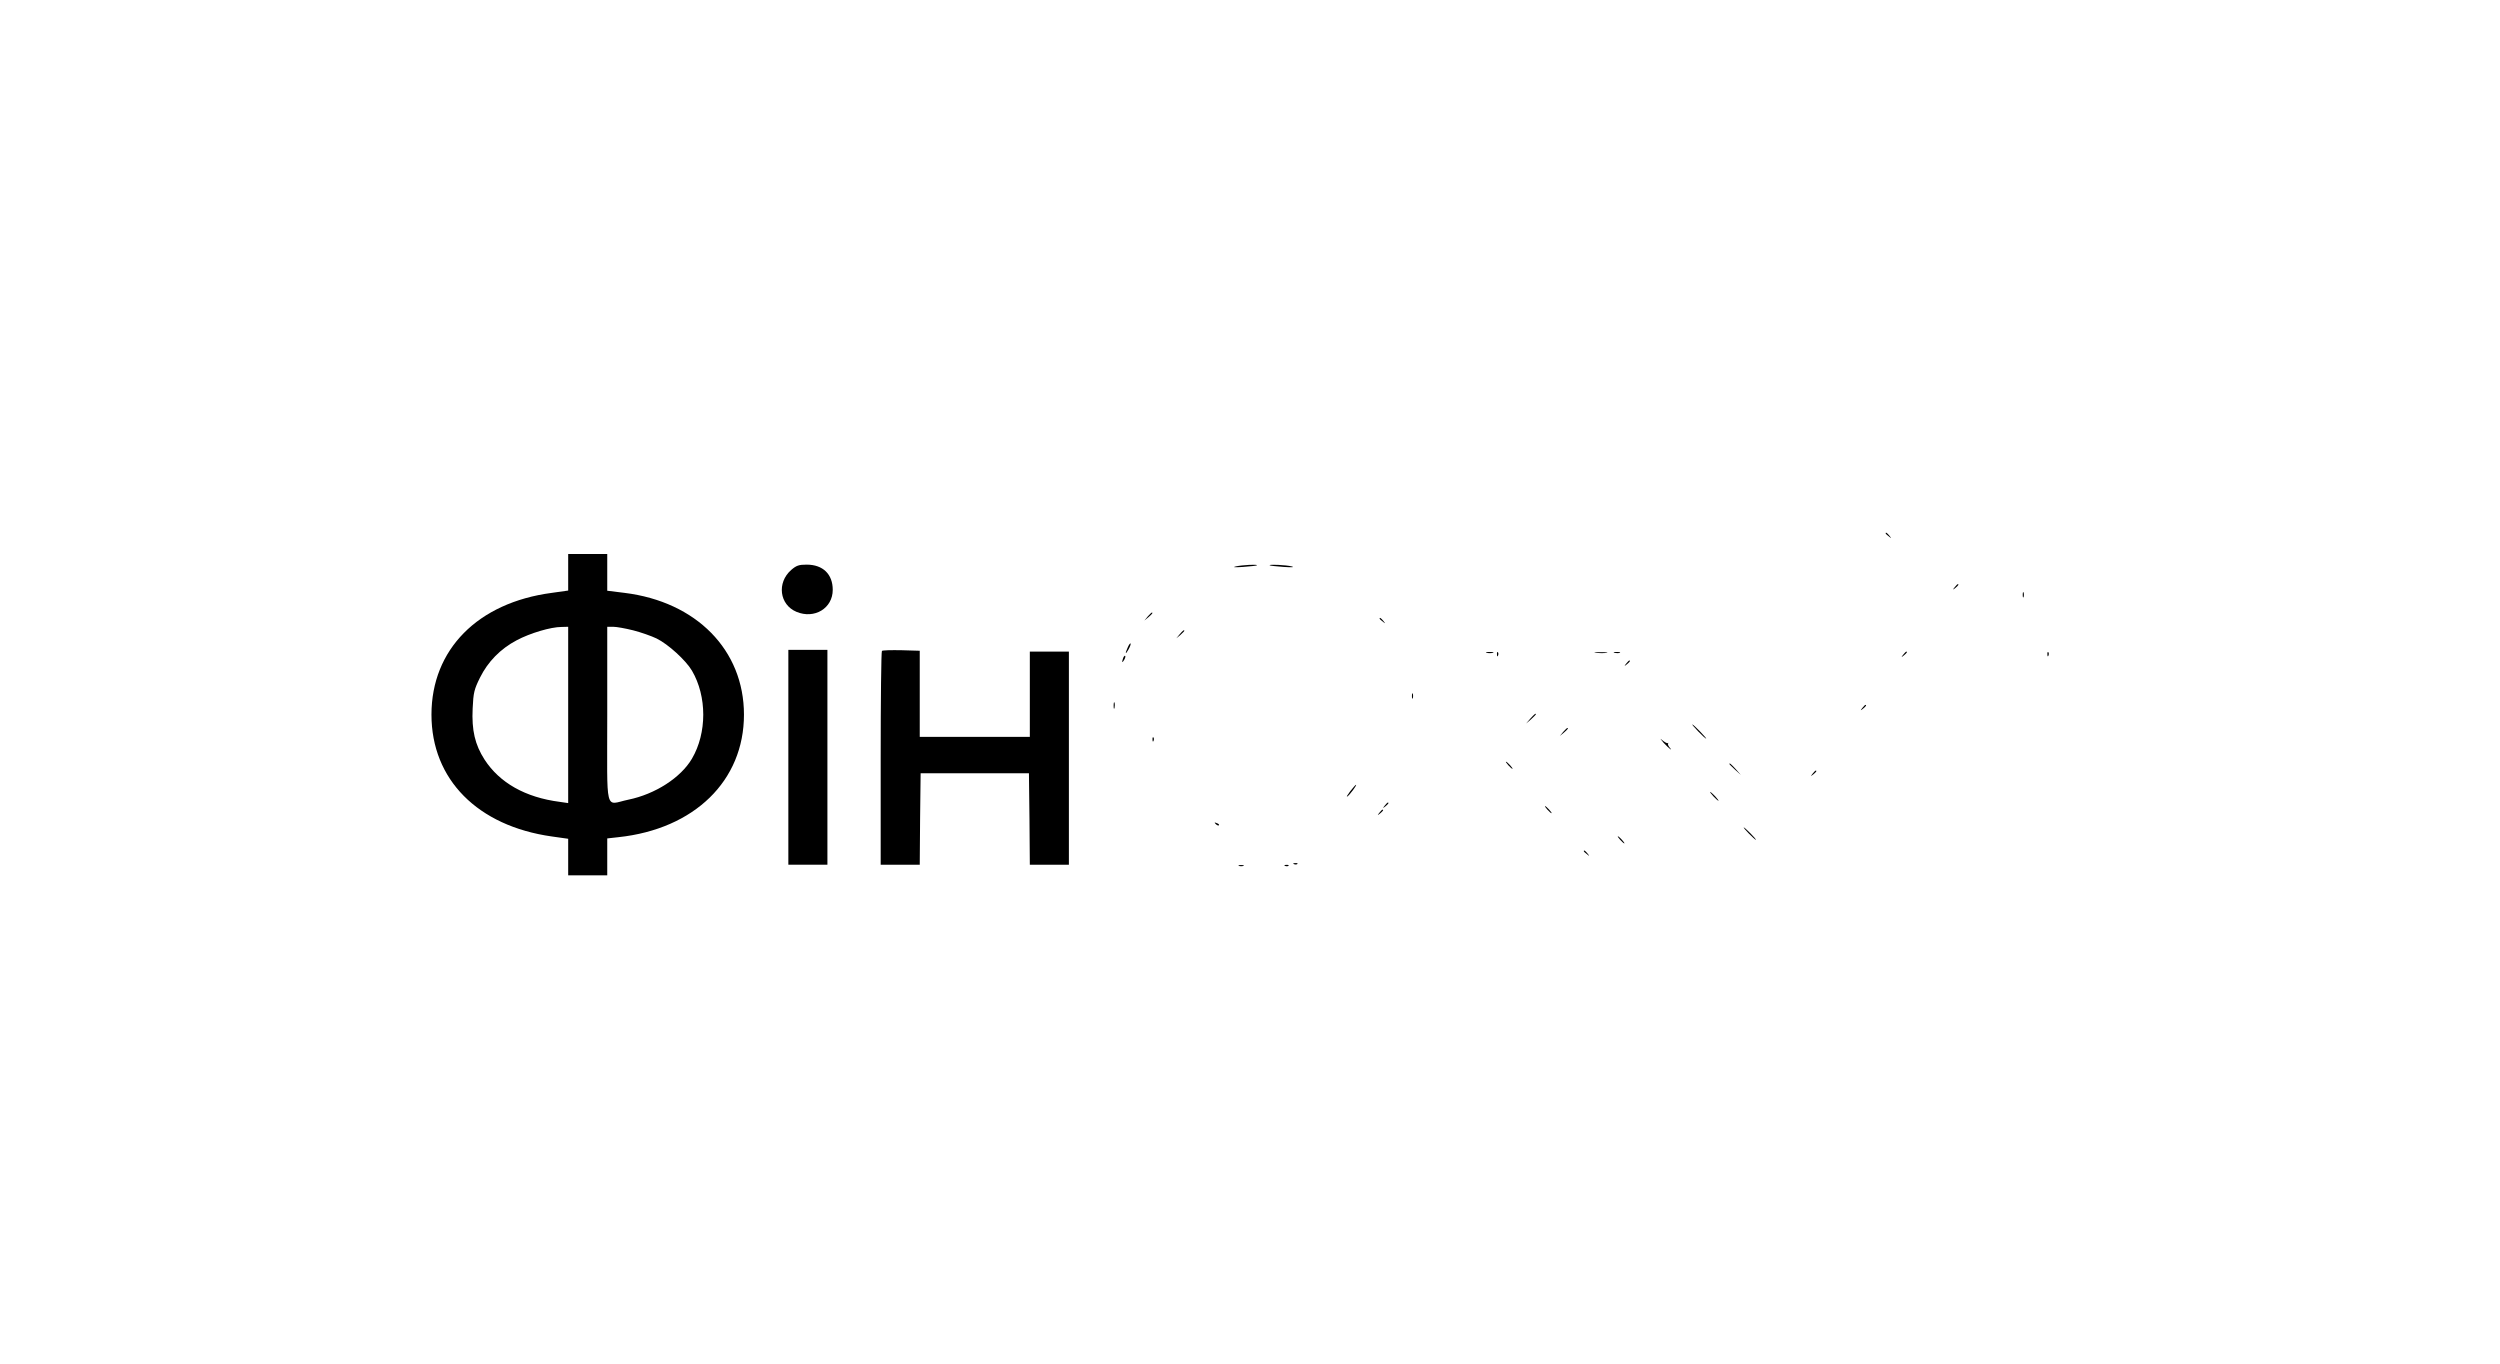
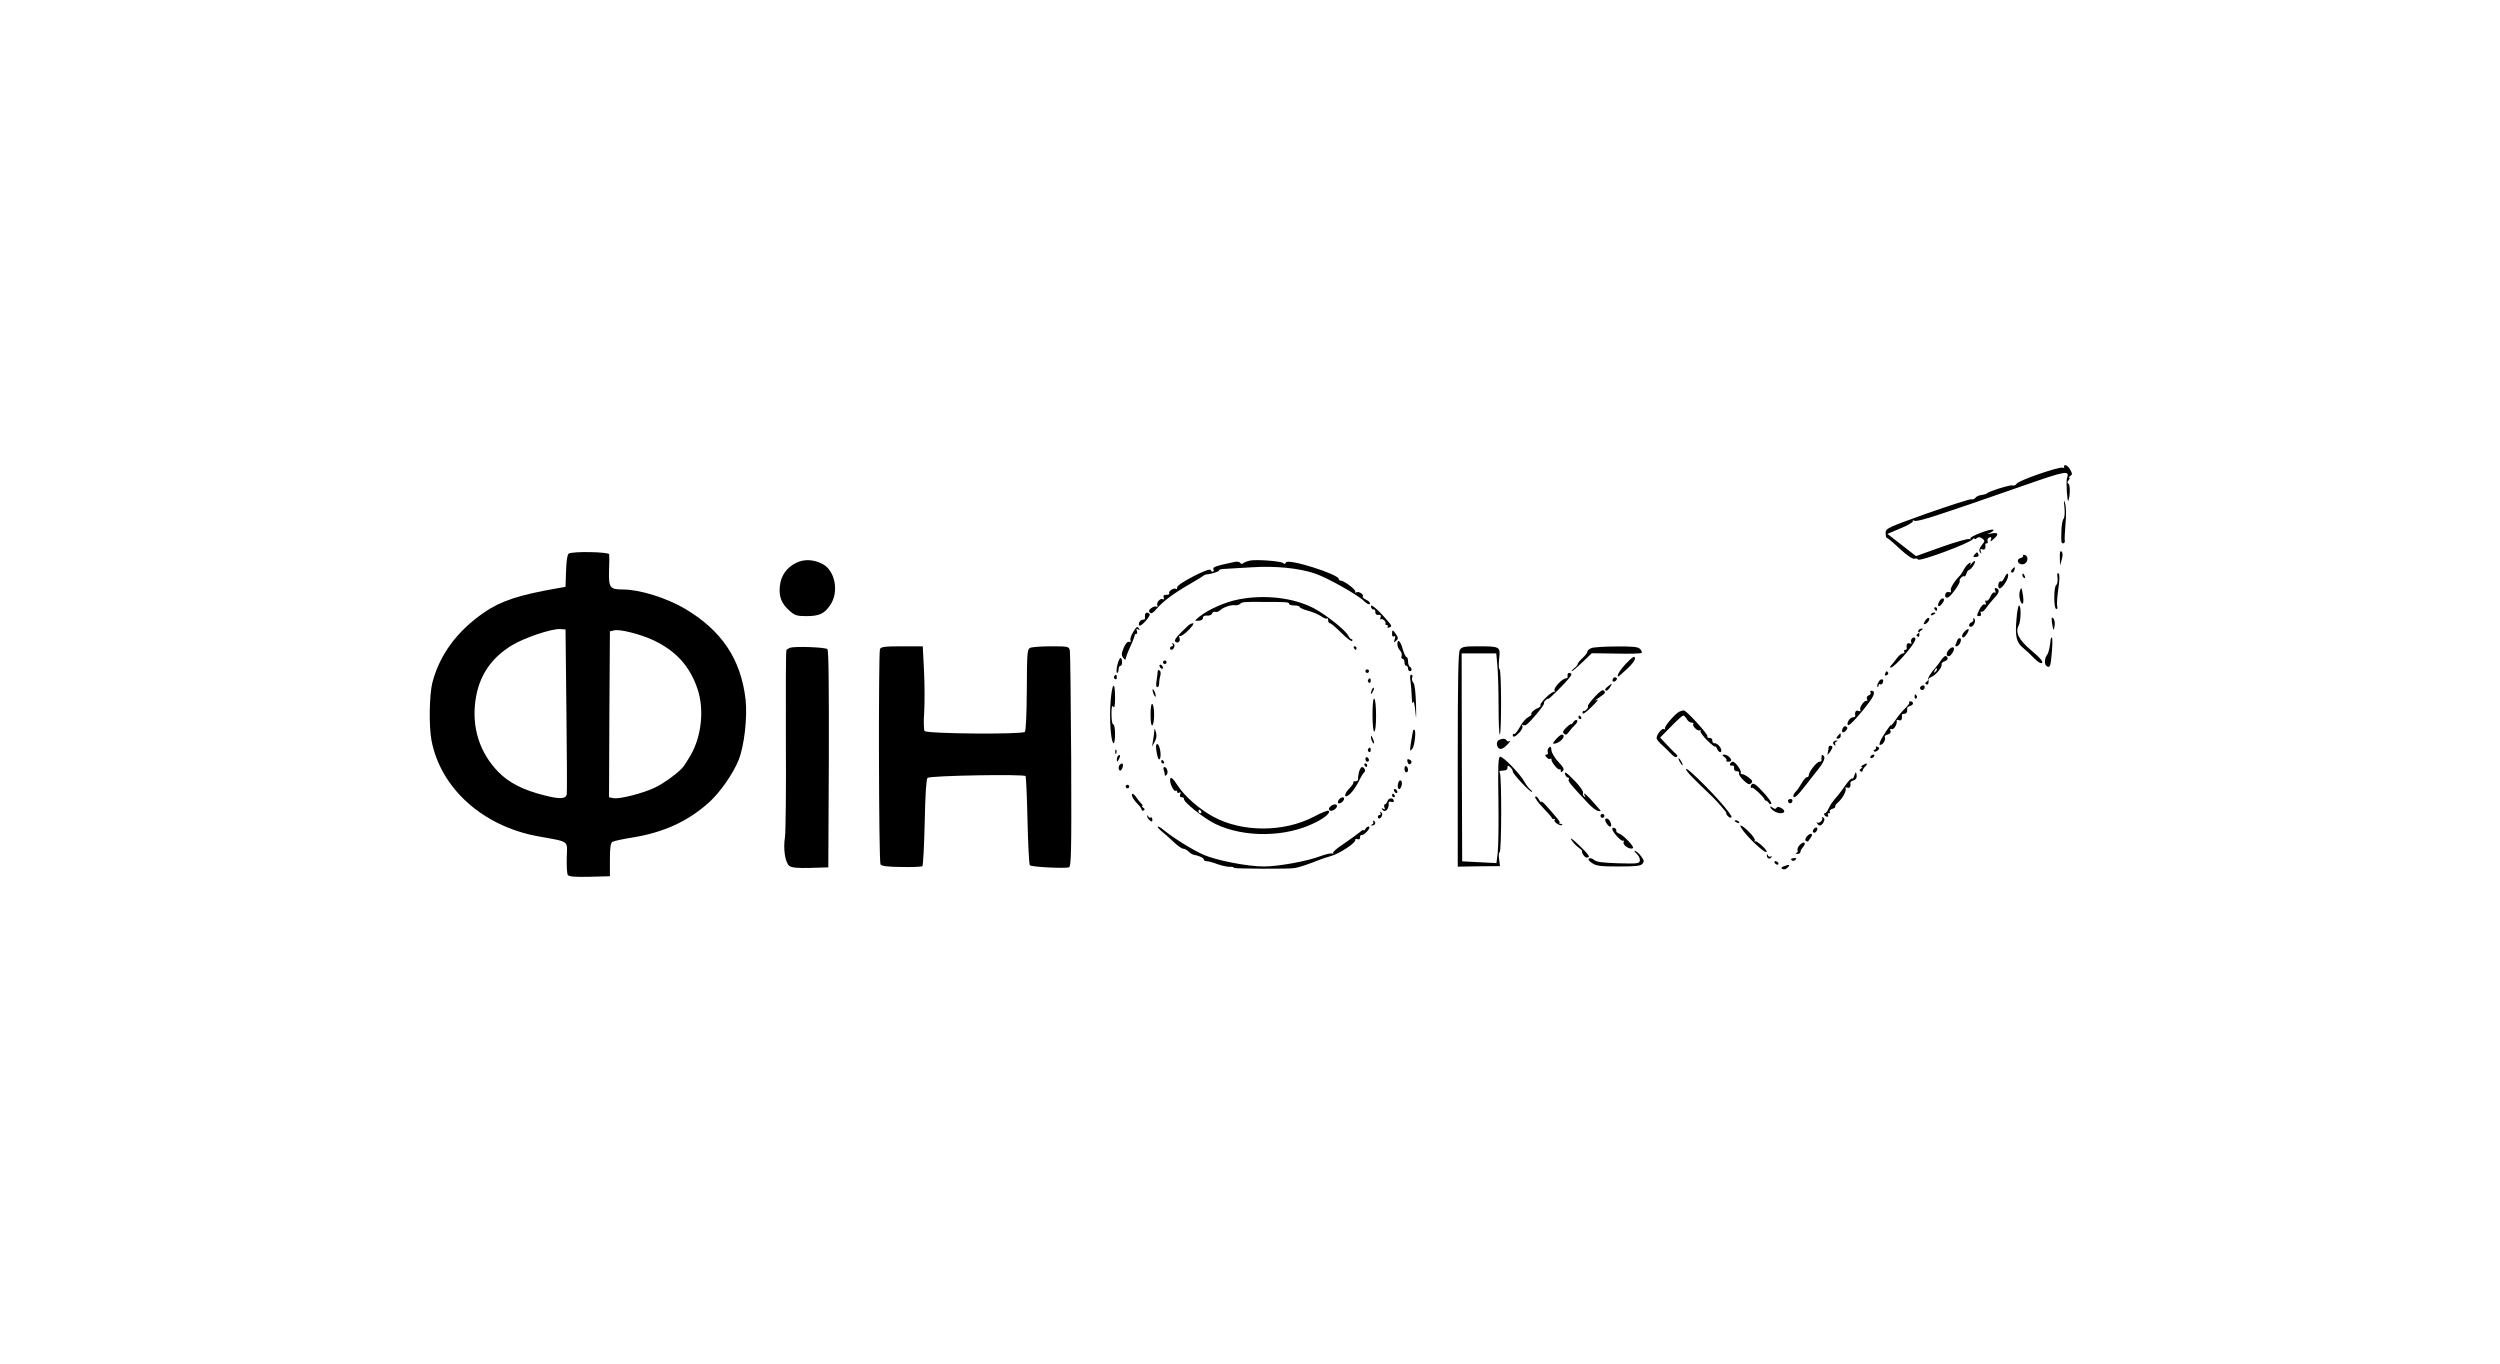
<svg xmlns="http://www.w3.org/2000/svg" version="1.0" width="1408pt" height="768pt" viewBox="0 0 1408 768" preserveAspectRatio="xMidYMid meet">
  <g transform="translate(0,768) scale(0.1,-0.1)" fill="#000000" stroke="none">
-     <path d="M10620 4676 c0 -2 8 -10 18 -17 15 -13 16 -12 3 4 -13 16 -21 21 -21 13z" />
-     <path d="M3200 4457 l0 -103 -92 -13 c-417 -55 -678 -319 -678 -686 0 -365 260 -627 678 -686 l92 -13 0 -103 0 -103 110 0 110 0 0 104 0 104 63 7 c428 46 707 318 707 690 0 364 -268 636 -673 686 l-97 12 0 104 0 103 -110 0 -110 0 0 -103z m0 -803 l0 -497 -48 7 c-193 25 -338 107 -423 238 -54 84 -73 165 -67 288 4 90 9 108 41 173 45 91 116 163 207 211 75 40 192 75 253 75 l37 1 0 -496z m366 476 c43 -11 103 -32 132 -46 65 -32 164 -122 199 -181 85 -145 85 -351 0 -496 -63 -107 -207 -200 -359 -231 -134 -28 -118 -91 -118 479 l0 495 33 0 c19 0 69 -9 113 -20z" />
-     <path d="M4456 4470 c-82 -72 -66 -196 30 -236 101 -42 204 20 204 124 0 88 -55 142 -147 142 -44 0 -58 -5 -87 -30z" />
-     <path d="M6960 4490 c-22 -5 -6 -6 40 -3 41 3 77 7 79 9 7 7 -83 2 -119 -6z" />
-     <path d="M7151 4496 c2 -2 38 -6 79 -9 46 -3 63 -2 45 3 -30 8 -132 13 -124 6z" />
-     <path d="M11009 4373 c-13 -16 -12 -17 4 -4 16 13 21 21 13 21 -2 0 -10 -8 -17 -17z" />
-     <path d="M11392 4330 c0 -14 2 -19 5 -12 2 6 2 18 0 25 -3 6 -5 1 -5 -13z" />
-     <path d="M6464 4208 l-19 -23 23 19 c21 18 27 26 19 26 -2 0 -12 -10 -23 -22z" />
-     <path d="M7770 4196 c0 -2 8 -10 18 -17 15 -13 16 -12 3 4 -13 16 -21 21 -21 13z" />
-     <path d="M6644 4108 l-19 -23 23 19 c12 11 22 21 22 23 0 8 -8 2 -26 -19z" />
-     <path d="M6352 4035 c-17 -37 -14 -45 4 -12 9 16 14 31 11 33 -2 2 -9 -7 -15 -21z" />
-     <path d="M4440 3415 l0 -605 110 0 110 0 0 605 0 605 -110 0 -110 0 0 -605z" />
-     <path d="M4967 4014 c-4 -4 -7 -277 -7 -606 l0 -598 110 0 110 0 2 258 3 257 305 0 305 0 3 -257 2 -258 110 0 110 0 0 600 0 600 -110 0 -110 0 0 -240 0 -240 -310 0 -310 0 0 243 0 242 -103 3 c-57 1 -106 0 -110 -4z" />
-     <path d="M8373 4003 c9 -2 25 -2 35 0 9 3 1 5 -18 5 -19 0 -27 -2 -17 -5z" />
-     <path d="M8431 3994 c0 -11 3 -14 6 -6 3 7 2 16 -1 19 -3 4 -6 -2 -5 -13z" />
-     <path d="M8988 4003 c18 -2 45 -2 60 0 15 2 0 4 -33 4 -33 0 -45 -2 -27 -4z" />
-     <path d="M9093 4003 c9 -2 23 -2 30 0 6 3 -1 5 -18 5 -16 0 -22 -2 -12 -5z" />
-     <path d="M10719 3993 c-13 -16 -12 -17 4 -4 16 13 21 21 13 21 -2 0 -10 -8 -17 -17z" />
-     <path d="M11531 3994 c0 -11 3 -14 6 -6 3 7 2 16 -1 19 -3 4 -6 -2 -5 -13z" />
-     <path d="M6326 3975 c-9 -26 -7 -32 5 -12 6 10 9 21 6 23 -2 3 -7 -2 -11 -11z" />
-     <path d="M9159 3943 c-13 -16 -12 -17 4 -4 16 13 21 21 13 21 -2 0 -10 -8 -17 -17z" />
-     <path d="M7952 3760 c0 -14 2 -19 5 -12 2 6 2 18 0 25 -3 6 -5 1 -5 -13z" />
-     <path d="M6272 3705 c0 -16 2 -22 5 -12 2 9 2 23 0 30 -3 6 -5 -1 -5 -18z" />
-     <path d="M10489 3693 c-13 -16 -12 -17 4 -4 16 13 21 21 13 21 -2 0 -10 -8 -17 -17z" />
-     <path d="M8619 3633 l-24 -28 28 24 c15 14 27 26 27 28 0 8 -8 1 -31 -24z" />
-     <path d="M9565 3560 c21 -22 41 -40 44 -40 3 0 -13 18 -34 40 -21 22 -41 40 -44 40 -3 0 13 -18 34 -40z" />
-     <path d="M8804 3558 l-19 -23 23 19 c21 18 27 26 19 26 -2 0 -12 -10 -23 -22z" />
-     <path d="M6491 3514 c0 -11 3 -14 6 -6 3 7 2 16 -1 19 -3 4 -6 -2 -5 -13z" />
-     <path d="M9369 3497 c33 -35 56 -52 32 -24 -6 8 -9 17 -6 20 3 4 2 5 -2 2 -3 -3 -18 5 -32 17 -14 13 -10 6 8 -15z" />
-     <path d="M8495 3370 c10 -11 20 -20 23 -20 3 0 -3 9 -13 20 -10 11 -20 20 -23 20 -3 0 3 -9 13 -20z" />
-     <path d="M9740 3377 c0 -2 15 -16 33 -33 l32 -29 -29 33 c-28 30 -36 37 -36 29z" />
-     <path d="M10209 3323 c-13 -16 -12 -17 4 -4 16 13 21 21 13 21 -2 0 -10 -8 -17 -17z" />
-     <path d="M7604 3223 c-15 -20 -23 -33 -16 -29 13 8 56 66 49 66 -3 0 -17 -17 -33 -37z" />
-     <path d="M9650 3195 c13 -14 26 -25 28 -25 3 0 -5 11 -18 25 -13 14 -26 25 -28 25 -3 0 5 -11 18 -25z" />
-     <path d="M7799 3143 c-13 -16 -12 -17 4 -4 16 13 21 21 13 21 -2 0 -10 -8 -17 -17z" />
-     <path d="M8715 3120 c10 -11 20 -20 23 -20 3 0 -3 9 -13 20 -10 11 -20 20 -23 20 -3 0 3 -9 13 -20z" />
-     <path d="M7769 3103 c-13 -16 -12 -17 4 -4 16 13 21 21 13 21 -2 0 -10 -8 -17 -17z" />
-     <path d="M6847 3039 c7 -7 15 -10 18 -7 3 3 -2 9 -12 12 -14 6 -15 5 -6 -5z" />
-     <path d="M9850 2985 c19 -19 36 -35 39 -35 3 0 -10 16 -29 35 -19 19 -36 35 -39 35 -3 0 10 -16 29 -35z" />
-     <path d="M9125 2950 c10 -11 20 -20 23 -20 3 0 -3 9 -13 20 -10 11 -20 20 -23 20 -3 0 3 -9 13 -20z" />
-     <path d="M8920 2886 c0 -2 8 -10 18 -17 15 -13 16 -12 3 4 -13 16 -21 21 -21 13z" />
-     <path d="M7288 2813 c7 -3 16 -2 19 1 4 3 -2 6 -13 5 -11 0 -14 -3 -6 -6z" />
-     <path d="M6978 2803 c6 -2 18 -2 25 0 6 3 1 5 -13 5 -14 0 -19 -2 -12 -5z" />
-     <path d="M7238 2803 c7 -3 16 -2 19 1 4 3 -2 6 -13 5 -11 0 -14 -3 -6 -6z" />
+     <path d="M11625 5050 c3 -5 0 -7 -8 -4 -20 7 -249 -72 -259 -90 -5 -8 -15 -13 -23 -10 -13 5 -134 -33 -145 -45 -3 -3 -16 -7 -30 -9 -14 -1 -29 -8 -35 -16 -5 -7 -16 -11 -23 -8 -7 2 -119 -34 -248 -79 -228 -82 -234 -85 -234 -111 0 -16 3 -28 8 -28 4 0 36 -27 72 -61 41 -38 71 -58 82 -56 9 3 18 1 20 -4 5 -15 295 93 310 115 4 6 8 7 8 2 0 -5 6 -3 13 3 10 8 18 7 31 -2 16 -12 16 -14 -3 -38 -14 -18 -17 -29 -9 -40 8 -11 9 -10 4 5 -5 13 -2 17 9 12 13 -5 20 5 16 27 0 4 3 7 9 7 5 0 7 6 4 14 -3 7 2 16 10 19 11 4 13 1 9 -11 -6 -15 -3 -14 15 2 31 27 27 39 -10 32 -29 -5 -30 -5 -9 4 13 6 21 13 18 16 -10 10 -137 -38 -130 -49 3 -6 1 -7 -5 -3 -6 4 -77 -16 -156 -44 l-145 -52 -81 63 -80 62 75 32 c42 17 72 35 68 40 -4 4 0 5 10 2 19 -7 129 29 622 201 232 81 253 85 236 38 -6 -17 2 -142 8 -126 10 25 11 89 1 95 -8 5 -8 10 1 21 6 8 8 14 3 14 -5 0 -2 4 6 10 12 7 12 12 0 34 -7 14 -20 26 -27 26 -8 0 -11 -4 -8 -10z" />
+     <path d="M11627 4823 c3 -31 1 -58 -5 -65 -6 -7 -11 -35 -12 -63 -2 -69 -2 -75 10 -75 6 0 10 6 9 13 -2 6 0 50 4 97 5 49 3 98 -2 115 -8 24 -9 20 -4 -22z" />
+     <path d="M11601 4540 l1 -45 10 34 c6 23 6 37 -1 44 -8 8 -11 -2 -10 -33z" />
+     <path d="M3203 4562 c-8 -5 -13 -41 -15 -97 l-3 -90 -45 -8 c-219 -38 -321 -72 -416 -138 -151 -105 -248 -237 -289 -394 -17 -68 -20 -244 -5 -324 51 -270 288 -484 600 -541 181 -33 165 -21 162 -120 -1 -47 1 -91 6 -98 6 -9 38 -12 123 -10 l114 3 0 93 c0 72 4 95 15 101 8 5 61 16 117 25 170 28 307 90 424 195 63 56 138 163 169 241 32 80 50 241 39 341 -26 226 -134 388 -342 511 -104 61 -255 108 -348 108 -74 0 -81 10 -79 103 2 45 2 88 1 95 -1 14 -207 18 -228 4z m-13 -883 c3 -251 4 -463 2 -472 -5 -27 -37 -29 -124 -7 -121 30 -201 71 -262 133 -105 109 -150 249 -128 404 19 134 86 236 204 308 68 42 224 95 273 92 l30 -2 5 -456z m486 397 c130 -60 210 -148 253 -278 38 -114 22 -265 -39 -371 -17 -29 -36 -59 -43 -67 -24 -30 -103 -88 -155 -114 -66 -33 -207 -69 -239 -61 l-23 5 2 467 3 467 25 6 c31 7 142 -20 216 -54z" />
+     <path d="M11120 4556 c-9 -12 -8 -15 8 -13 12 0 18 6 15 14 -6 16 -8 16 -23 -1z" />
+     <path d="M11394 4551 c3 -5 -3 -11 -14 -14 -28 -7 -15 -39 14 -35 26 4 34 43 11 52 -9 3 -14 2 -11 -3z" />
+     <path d="M4484 4510 c-55 -27 -86 -73 -92 -132 -6 -59 10 -99 55 -138 29 -26 41 -30 93 -30 74 0 102 13 135 61 52 74 29 196 -43 233 -51 26 -104 28 -148 6z" />
+     <path d="M7040 4523 c-14 -3 -30 -9 -37 -14 -7 -7 -14 -6 -18 1 -3 5 -16 8 -28 6 -109 -23 -128 -29 -123 -42 3 -8 1 -14 -3 -14 -5 0 -11 5 -13 10 -5 16 -188 -78 -188 -97 0 -9 -3 -13 -6 -10 -10 9 -46 -12 -39 -24 4 -5 -4 -9 -15 -9 -16 0 -20 -4 -16 -16 3 -8 2 -12 -4 -9 -14 9 -38 -17 -32 -34 3 -8 0 -11 -5 -8 -6 4 -19 0 -29 -8 -14 -10 -16 -17 -8 -25 8 -8 18 -3 38 21 36 42 94 86 186 139 41 24 77 46 80 49 3 3 10 6 15 6 25 1 75 17 71 23 -2 4 12 7 32 8 21 1 89 5 152 9 133 9 267 -5 356 -35 70 -24 243 -121 277 -156 15 -15 28 -21 32 -15 3 6 -5 16 -19 22 -14 7 -23 15 -21 19 8 12 -23 32 -36 24 -7 -4 -9 -3 -6 3 7 10 -63 63 -83 63 -5 0 -10 4 -10 9 0 27 -289 118 -298 93 -3 -9 -8 -10 -16 -3 -13 11 -146 21 -186 14z" />
+     <path d="M11102 4503 c-7 -10 -10 -12 -6 -4 13 27 -18 5 -34 -24 -9 -17 -19 -32 -22 -35 -30 -29 -58 -73 -53 -85 3 -11 1 -13 -10 -10 -8 4 -17 -1 -20 -9 -7 -18 4 -28 19 -18 19 13 66 81 61 89 -6 9 19 34 26 27 3 -3 8 4 12 15 3 12 10 21 15 21 4 0 15 11 24 25 18 28 8 35 -12 8z" />
+     <path d="M11333 4475 c-7 -8 -9 -16 -4 -19 5 -3 12 1 15 10 8 22 4 25 -11 9z" />
+     <path d="M11588 4426 c2 -18 -1 -37 -7 -40 -15 -9 -15 -136 0 -136 6 0 9 7 5 15 -3 8 0 51 6 95 8 53 9 83 2 90 -7 7 -9 -1 -6 -24z" />
+     <path d="M11288 4425 c-6 -13 -14 -22 -18 -20 -12 8 -22 -27 -11 -38 10 -10 51 46 51 71 0 19 -9 14 -22 -13z" />
+     <path d="M11390 4441 c0 -6 4 -13 10 -16 6 -3 7 1 4 9 -7 18 -14 21 -14 7z" />
+     <path d="M11237 4354 c4 -11 3 -15 -4 -11 -6 4 -16 -7 -23 -23 -7 -16 -17 -27 -23 -23 -6 4 -8 0 -4 -10 4 -10 2 -14 -7 -11 -7 3 -19 -11 -29 -31 -15 -32 -15 -35 -1 -35 11 0 14 6 10 16 -3 8 -2 12 4 9 5 -3 17 7 27 22 10 15 31 40 46 56 28 29 31 47 9 55 -8 2 -10 -3 -5 -14z" />
+     <path d="M11376 4352 c-8 -24 2 -72 15 -72 5 0 6 19 3 43 -8 51 -10 54 -18 29z" />
+     <path d="M6975 4304 c-74 -14 -170 -57 -220 -97 -29 -24 -29 -24 -5 -23 15 0 25 7 25 16 0 10 9 14 23 13 13 -2 25 4 28 11 3 8 11 13 19 10 7 -3 19 2 28 10 16 16 64 32 85 27 8 -1 19 2 26 8 13 11 18 12 136 11 129 0 140 -1 140 -11 0 -5 14 -9 30 -9 17 0 30 -4 30 -9 0 -4 21 -14 48 -21 26 -7 59 -21 73 -31 14 -10 29 -16 33 -12 3 3 6 -1 6 -10 0 -10 5 -17 10 -17 6 0 35 -25 65 -55 30 -30 57 -50 60 -45 4 6 2 10 -3 10 -5 0 -13 9 -18 19 -15 31 -124 118 -194 155 -114 60 -278 79 -425 50z" />
+     <path d="M10921 4291 c-14 -25 -1 -35 15 -13 16 20 17 32 4 32 -5 0 -14 -8 -19 -19z" />
+     <path d="M7723 4258 c2 -7 9 -12 15 -11 5 1 9 -5 8 -15 -1 -11 6 -16 17 -15 13 1 17 -4 12 -15 -3 -9 -3 -13 1 -10 8 8 34 -14 27 -24 -2 -5 1 -8 7 -8 6 0 8 -4 5 -10 -3 -6 1 -7 10 -4 14 6 14 9 -2 28 -63 76 -112 116 -100 84z" />
+     <path d="M11357 4195 c-9 -98 -1 -134 37 -164 17 -14 46 -41 64 -60 22 -22 37 -30 43 -24 7 7 -13 30 -60 69 -73 62 -93 102 -71 143 12 24 14 111 1 111 -4 0 -11 -34 -14 -75z" />
+     <path d="M10895 4250 c3 -5 8 -10 11 -10 2 0 4 5 4 10 0 6 -5 10 -11 10 -5 0 -7 -4 -4 -10z" />
+     <path d="M6449 4218 c-1 -7 -1 -16 0 -20 0 -5 -5 -8 -13 -8 -14 0 -29 -24 -19 -33 8 -9 64 53 58 64 -9 13 -25 11 -26 -3z" />
+     <path d="M10875 4220 c-3 -6 1 -7 9 -4 18 7 21 14 7 14 -6 0 -13 -4 -16 -10z" />
+     <path d="M11557 4172 c7 -47 10 -49 15 -14 2 16 -2 34 -8 40 -10 9 -11 4 -7 -26z" />
+     <path d="M10840 4180 c-8 -16 -8 -18 4 -14 17 6 30 34 16 34 -5 0 -14 -9 -20 -20z" />
+     <path d="M11113 4193 c4 -6 0 -13 -8 -17 -17 -6 -21 -26 -5 -26 16 0 32 38 18 46 -6 4 -8 3 -5 -3z" />
+     <path d="M6692 4157 c-65 -61 -81 -82 -73 -90 14 -14 31 1 24 20 -4 9 -2 14 3 11 5 -3 27 12 48 33 21 22 33 39 25 39 -8 -1 -20 -6 -27 -13z" />
+     <path d="M6381 4119 c-11 -18 -17 -38 -14 -45 3 -9 0 -12 -8 -9 -9 3 -20 -9 -30 -33 -14 -33 -14 -42 -3 -57 8 -11 14 -13 14 -6 0 7 11 37 25 67 14 30 25 59 25 64 0 6 4 10 10 10 5 0 6 7 3 17 -5 12 -3 14 7 8 9 -5 11 -4 6 3 -11 17 -14 15 -35 -19z" />
+     <path d="M10805 4130 c-3 -5 -3 -10 2 -10 4 0 2 -4 -6 -9 -9 -6 -10 -11 -2 -15 10 -6 13 0 10 20 0 4 5 11 13 15 9 6 9 9 1 9 -6 0 -15 -4 -18 -10z" />
+     <path d="M11066 4125 c-17 -17 -21 -35 -8 -35 9 0 35 40 29 46 -3 3 -12 -2 -21 -11z" />
+     <path d="M7840 4109 c0 -12 4 -17 11 -13 8 4 9 -1 4 -16 -6 -20 -5 -21 8 -9 13 12 13 16 0 36 -19 28 -23 29 -23 2z" />
+     <path d="M10765 4080 c-3 -5 -3 -14 0 -20 3 -6 -1 -7 -9 -4 -14 6 -21 -5 -17 -28 0 -5 -4 -8 -10 -8 -5 0 -7 -4 -4 -10 3 -5 0 -10 -8 -10 -8 0 -23 -12 -33 -26 -10 -14 -25 -32 -32 -40 -8 -8 -9 -14 -3 -14 19 0 123 117 137 154 7 17 -11 22 -21 6z" />
+     <path d="M11023 4073 c-3 -10 -8 -21 -10 -25 -2 -5 0 -8 6 -8 16 0 33 38 21 45 -6 3 -13 -2 -17 -12z" />
+     <path d="M11549 4078 c-2 -33 -11 -73 -18 -83 -16 -20 -19 -54 -6 -65 10 -8 15 -8 20 0 9 15 19 160 11 160 -3 0 -6 -6 -7 -12z" />
+     <path d="M7870 4051 c0 -11 7 -26 15 -35 8 -8 12 -22 9 -30 -3 -9 -1 -16 5 -16 6 0 11 -9 11 -20 0 -11 5 -20 10 -20 6 0 10 -7 10 -15 0 -8 5 -15 10 -15 6 0 10 4 10 9 0 6 -4 13 -10 16 -5 3 -10 17 -10 31 0 13 -4 24 -9 24 -4 0 -14 20 -21 45 -13 46 -30 61 -30 26z" />
+     <path d="M6604 4052 c4 -7 2 -12 -3 -12 -6 0 -11 -4 -11 -10 0 -15 17 -12 23 5 4 8 1 17 -5 21 -7 4 -8 3 -4 -4z" />
+     <path d="M4450 4032 c-8 -3 -18 -9 -21 -14 -3 -5 -4 -232 -3 -506 2 -273 -1 -519 -5 -547 -11 -66 1 -144 25 -162 14 -10 46 -13 119 -11 l100 3 3 609 c1 411 -1 613 -8 620 -11 11 -182 17 -210 8z" />
+     <path d="M4956 4024 c-9 -24 -7 -1197 3 -1212 6 -10 39 -14 119 -15 61 -1 113 1 117 5 4 4 10 115 13 248 3 157 9 243 16 249 15 13 544 22 552 10 3 -5 8 -118 11 -252 3 -133 9 -246 13 -250 8 -10 195 -19 220 -12 13 4 15 79 13 602 -2 329 -5 608 -8 621 -5 21 -10 22 -106 22 -55 0 -108 -4 -118 -9 -16 -9 -17 -31 -18 -236 -1 -137 -5 -231 -11 -237 -15 -15 -554 -11 -565 5 -4 7 -6 55 -2 106 3 52 3 157 -1 233 l-7 138 -117 0 c-98 0 -119 -3 -124 -16z" />
+     <path d="M7625 4030 c3 -5 8 -10 11 -10 2 0 4 5 4 10 0 6 -5 10 -11 10 -5 0 -7 -4 -4 -10z" />
+     <path d="M8222 4020 c-9 -15 -12 -160 -12 -620 l0 -601 119 2 119 1 -5 39 c-3 21 -2 39 3 39 11 0 12 430 1 448 -6 8 -1 12 17 12 17 0 26 5 26 16 0 14 3 14 15 4 8 -7 15 -18 15 -25 0 -14 95 -115 107 -115 4 0 1 6 -8 13 -9 7 -23 26 -32 42 -24 45 -124 148 -139 143 -10 -4 -12 -54 -9 -244 2 -131 0 -265 -4 -297 l-7 -58 -97 5 -96 5 -2 585 -1 586 97 0 98 0 6 -67 c4 -38 7 -142 7 -232 0 -90 3 -161 7 -158 10 10 9 367 -1 367 -5 0 -6 26 -3 59 8 70 7 71 -123 71 -74 0 -87 -3 -98 -20z" />
+     <path d="M8963 4030 c-13 -5 -23 -14 -23 -20 0 -6 -12 -22 -27 -36 -16 -14 -28 -30 -28 -35 0 -4 -9 -15 -20 -23 -11 -9 -17 -16 -12 -16 4 0 31 23 60 51 l52 50 137 -2 c76 -2 140 0 144 4 3 3 -1 13 -9 22 -12 12 -40 15 -134 14 -65 0 -128 -4 -140 -9z" />
+     <path d="M10975 4020 c-9 -10 -14 -24 -10 -30 8 -13 22 -5 35 20 14 26 -4 34 -25 10z" />
+     <path d="M9161 3946 c-37 -38 -60 -76 -46 -76 2 0 24 20 50 44 28 26 46 50 43 60 -2 13 -13 7 -47 -28z" />
+     <path d="M10933 3963 c-10 -15 -25 -35 -33 -44 -23 -25 -43 -56 -41 -64 2 -4 -3 -11 -9 -15 -9 -5 -9 -9 -1 -14 10 -6 15 6 12 27 -1 4 7 11 16 14 25 10 63 56 58 70 -2 7 5 15 16 18 20 7 25 20 9 30 -5 3 -17 -7 -27 -22z m-32 -66 c-10 -9 -11 -8 -5 6 3 10 9 15 12 12 3 -3 0 -11 -7 -18z" />
+     <path d="M6293 3935 c-6 -25 -6 -45 -2 -45 5 0 9 9 9 20 0 11 5 20 10 20 12 0 13 37 2 44 -5 3 -13 -15 -19 -39z" />
+     <path d="M6550 3950 c0 -5 5 -10 10 -10 6 0 10 5 10 10 0 6 -4 10 -10 10 -5 0 -10 -4 -10 -10z" />
+     <path d="M6530 3931 c0 -5 5 -13 10 -16 6 -3 10 -2 10 4 0 5 -4 13 -10 16 -5 3 -10 2 -10 -4z" />
+     <path d="M6520 3898 c0 -7 -3 -30 -6 -50 -4 -24 -3 -38 4 -38 6 0 10 8 10 18 0 9 2 29 6 43 5 16 3 29 -3 33 -6 4 -11 1 -11 -6z" />
+     <path d="M7690 3900 c0 -5 5 -10 10 -10 6 0 10 5 10 10 0 6 -4 10 -10 10 -5 0 -10 -4 -10 -10z" />
+     <path d="M10617 3886 c-4 -10 -1 -13 8 -9 8 3 12 9 9 14 -7 12 -11 11 -17 -5z" />
+     <path d="M8829 3883 c-1 -5 -1 -11 0 -15 0 -5 -3 -8 -8 -8 -21 0 -72 -53 -66 -69 3 -8 3 -12 -1 -8 -10 9 -85 -63 -78 -75 3 -4 -3 -11 -13 -15 -22 -8 -44 -29 -38 -35 3 -3 -6 -10 -19 -18 -14 -7 -35 -32 -47 -56 -13 -23 -27 -40 -31 -38 -4 3 -8 0 -8 -5 0 -17 13 -12 38 14 13 14 20 30 16 36 -4 7 -3 9 2 6 6 -3 15 -3 20 1 22 14 104 113 100 120 -2 4 2 13 10 20 8 7 14 10 14 6 0 -3 29 23 65 60 36 36 65 71 65 76 0 12 -19 14 -21 3z" />
+     <path d="M6275 3871 c-3 -5 -1 -12 5 -16 5 -3 10 1 10 9 0 18 -6 21 -15 7z" />
+     <path d="M7944 3843 c3 -21 6 -60 7 -88 1 -30 4 -42 8 -30 3 12 8 -8 12 -50 5 -55 6 -47 4 38 -2 66 -7 113 -15 122 -7 8 -10 22 -6 30 3 8 0 15 -6 15 -7 0 -8 -13 -4 -37z" />
+     <path d="M9085 3859 c-10 -15 3 -25 16 -12 7 7 7 13 1 17 -6 3 -14 1 -17 -5z" />
+     <path d="M7705 3851 c-3 -5 -1 -12 5 -16 5 -3 10 1 10 9 0 18 -6 21 -15 7z" />
+     <path d="M10580 3839 c-7 -11 -9 -23 -6 -27 3 -3 6 0 6 7 0 7 4 10 9 7 5 -3 11 1 15 9 9 23 -12 27 -24 4z" />
+     <path d="M9058 3816 c-19 -14 -23 -26 -10 -26 4 0 13 9 20 20 14 23 13 24 -10 6z" />
+     <path d="M6255 3730 c-8 -96 1 -227 16 -236 5 -3 9 20 9 50 0 31 -4 56 -10 56 -6 0 -10 26 -10 58 0 40 3 53 10 42 7 -11 10 5 10 53 0 97 -17 82 -25 -23z" />
+     <path d="M10815 3811 c-6 -11 9 -23 19 -14 9 9 7 23 -3 23 -6 0 -12 -4 -16 -9z" />
+     <path d="M7726 3795 c-9 -26 -7 -32 5 -12 6 10 9 21 6 23 -2 3 -7 -2 -11 -11z" />
+     <path d="M6491 3795 c1 -19 18 -51 18 -35 0 8 -4 22 -9 30 -5 8 -9 11 -9 5z" />
+     <path d="M8981 3755 c-24 -26 -40 -49 -38 -52 7 -6 -16 -32 -24 -27 -3 2 -6 -4 -6 -12 0 -9 17 2 44 28 45 44 51 53 31 43 -7 -3 -5 0 5 7 10 7 26 18 35 25 12 8 14 15 6 23 -8 8 -22 -2 -53 -35z" />
+     <path d="M10535 3780 c3 -6 -1 -13 -10 -16 -10 -4 -14 -13 -10 -22 3 -9 3 -13 -1 -10 -10 10 -43 -34 -37 -49 4 -9 0 -11 -11 -7 -14 6 -21 -5 -17 -28 0 -5 -6 -8 -14 -8 -17 0 -39 -36 -26 -44 8 -5 70 63 124 137 26 36 28 57 6 57 -6 0 -7 -5 -4 -10z" />
+     <path d="M10783 3755 c0 -8 4 -12 9 -9 5 3 6 10 3 15 -9 13 -12 11 -12 -6z" />
+     <path d="M7730 3656 c0 -57 4 -96 10 -96 6 0 10 36 10 89 0 50 -4 93 -10 96 -6 4 -10 -28 -10 -89z" />
+     <path d="M10753 3724 c3 -3 -7 -18 -23 -33 -15 -14 -40 -44 -54 -65 -14 -21 -26 -35 -26 -31 0 11 -50 -65 -61 -91 -6 -18 -5 -22 6 -18 15 6 27 32 20 44 -3 4 5 10 16 13 14 4 20 11 16 21 -4 10 -1 13 8 10 12 -5 32 30 27 48 -1 4 5 5 13 2 13 -6 20 6 16 29 0 4 6 7 14 7 13 0 19 12 16 32 0 4 8 10 19 13 20 6 18 25 -2 25 -6 0 -9 -3 -5 -6z" />
+     <path d="M6480 3655 c0 -42 4 -64 10 -60 6 3 10 30 10 60 0 30 -4 57 -10 60 -6 4 -10 -18 -10 -60z" />
+     <path d="M9460 3673 c-24 -10 -89 -86 -83 -96 3 -6 1 -7 -5 -3 -11 7 -42 -30 -42 -51 0 -7 14 -25 32 -40 17 -16 40 -38 51 -50 11 -12 24 -20 30 -16 5 3 5 8 1 12 -5 4 -28 27 -52 52 l-42 45 61 62 c33 34 64 62 69 62 5 0 14 -9 20 -20 6 -11 18 -20 27 -20 9 0 13 -3 10 -7 -10 -9 24 -44 36 -36 5 3 7 2 4 -4 -3 -5 14 -29 38 -53 25 -24 45 -40 46 -35 0 6 4 0 10 -13 5 -13 14 -20 20 -17 14 9 -14 50 -34 49 -8 -1 -14 6 -13 15 1 9 -6 15 -16 15 -9 -1 -15 4 -12 10 4 11 -120 147 -133 145 -4 0 -15 -3 -23 -6z" />
+     <path d="M8890 3640 c0 -5 5 -10 11 -10 5 0 7 5 4 10 -3 6 -8 10 -11 10 -2 0 -4 -4 -4 -10z" />
+     <path d="M8861 3613 c-6 -10 -11 -15 -11 -11 0 4 -12 -4 -27 -18 -20 -19 -24 -27 -15 -36 9 -9 16 -7 28 10 9 13 25 31 36 41 11 11 15 21 9 25 -5 4 -14 -2 -20 -11z" />
+     <path d="M10377 3575 c-4 -8 -3 -16 1 -19 9 -5 32 20 25 28 -10 10 -21 7 -26 -9z" />
+     <path d="M6501 3564 c-1 -12 -4 -37 -7 -55 l-6 -34 15 27 c11 19 13 36 7 55 -7 23 -8 24 -9 7z" />
+     <path d="M7959 3568 c-2 -7 -8 -42 -14 -80 -5 -40 -5 -42 10 -24 13 18 22 106 10 106 -3 0 -5 -1 -6 -2z" />
+     <path d="M8766 3520 c-22 -25 -24 -31 -9 -28 28 5 59 36 47 48 -7 7 -19 0 -38 -20z" />
+     <path d="M10350 3535 c-10 -12 -10 -15 2 -15 8 0 15 7 15 15 0 8 -1 15 -2 15 -2 0 -8 -7 -15 -15z" />
+     <path d="M7721 3530 c0 -8 4 -22 9 -30 12 -18 12 -2 0 25 -6 13 -9 15 -9 5z" />
+     <path d="M8443 3513 c-18 -7 -16 -42 3 -50 10 -4 26 5 42 22 15 15 22 25 15 21 -6 -3 -14 -2 -18 4 -7 11 -22 12 -42 3z" />
+     <path d="M10325 3501 c-3 -5 0 -13 6 -17 7 -4 9 -3 5 4 -3 5 0 13 6 15 9 4 10 6 1 6 -6 1 -14 -3 -18 -8z" />
+     <path d="M6511 3468 c1 -13 4 -34 8 -48 10 -37 23 -8 15 35 -7 39 -25 48 -23 13z" />
+     <path d="M8723 3469 c-6 -6 -9 -18 -6 -25 3 -8 0 -14 -7 -14 -10 0 -10 -3 0 -15 7 -8 16 -12 21 -9 5 3 8 2 7 -3 -4 -12 38 -64 46 -56 3 3 6 0 6 -7 0 -11 3 -11 12 -2 9 9 4 20 -24 50 -20 20 -38 50 -40 65 -2 22 -6 26 -15 16z" />
+     <path d="M10299 3473 c0 -5 -2 -17 -4 -28 -4 -20 -4 -20 11 -1 8 11 14 23 14 28 0 10 -20 11 -21 1z" />
+     <path d="M10565 3471 c3 -5 0 -11 -7 -13 -7 -3 -8 -7 -3 -10 6 -3 15 0 22 7 10 10 9 14 -3 19 -8 3 -13 2 -9 -3z" />
+     <path d="M7705 3461 c-3 -5 -1 -12 5 -16 5 -3 10 1 10 9 0 18 -6 21 -15 7z" />
+     <path d="M6281 3444 c0 -11 3 -14 6 -6 3 7 2 16 -1 19 -3 4 -6 -2 -5 -13z" />
+     <path d="M6297 3423 c-4 -3 -7 -13 -7 -22 1 -13 3 -13 11 2 11 19 8 33 -4 20z" />
+     <path d="M9712 3416 c10 -7 15 -16 11 -19 -3 -4 1 -7 10 -7 10 0 17 4 17 8 0 13 -23 32 -39 32 -14 -1 -13 -3 1 -14z" />
+     <path d="M10259 3420 c-1 -8 -1 -18 0 -22 0 -5 -5 -8 -12 -8 -15 0 -60 -57 -60 -76 0 -7 -5 -12 -10 -11 -5 1 -18 -13 -29 -32 -10 -18 -25 -40 -33 -48 -8 -8 -15 -19 -15 -24 0 -23 23 -3 74 64 31 39 59 77 64 82 32 39 44 67 33 78 -8 8 -11 7 -12 -3z" />
+     <path d="M10535 3420 c-3 -5 -2 -10 4 -10 5 0 13 5 16 10 3 6 2 10 -4 10 -5 0 -13 -4 -16 -10z" />
+     <path d="M7690 3406 c0 -9 5 -16 10 -16 6 0 10 4 10 9 0 6 -4 13 -10 16 -5 3 -10 -1 -10 -9z" />
+     <path d="M7927 3389 c3 -10 9 -16 14 -13 13 8 11 21 -5 27 -10 4 -12 0 -9 -14z" />
+     <path d="M9460 3390 c6 -11 13 -20 16 -20 2 0 0 9 -6 20 -6 11 -13 20 -16 20 -2 0 0 -9 6 -20z" />
+     <path d="M6540 3390 c0 -5 5 -10 11 -10 5 0 7 5 4 10 -3 6 -8 10 -11 10 -2 0 -4 -4 -4 -10z" />
+     <path d="M9745 3380 c-6 -9 0 -14 16 -12 4 1 6 -6 5 -16 0 -10 6 -16 16 -16 9 1 14 -4 12 -10 -3 -7 9 -25 26 -41 24 -23 33 -26 43 -16 9 10 7 16 -13 31 -14 11 -31 20 -38 20 -7 0 -11 4 -8 9 6 10 -31 61 -44 61 -5 0 -12 -4 -15 -10z" />
+     <path d="M6307 3373 c-10 -9 -8 -33 2 -33 5 0 11 9 14 20 5 20 -3 26 -16 13z" />
+     <path d="M7685 3370 c3 -5 8 -10 11 -10 2 0 4 5 4 10 0 6 -5 10 -11 10 -5 0 -7 -4 -4 -10z" />
+     <path d="M10490 3370 c-8 -5 -10 -10 -5 -10 6 0 4 -4 -4 -9 -9 -6 -10 -11 -2 -15 6 -4 11 -3 11 3 0 5 7 17 16 25 17 18 7 21 -16 6z" />
+     <path d="M7910 3351 c0 -12 5 -21 10 -21 6 0 10 6 10 14 0 8 -4 18 -10 21 -5 3 -10 -3 -10 -14z" />
+     <path d="M6554 3344 c3 -9 6 -21 6 -27 0 -8 3 -8 10 -1 12 12 3 44 -12 44 -6 0 -7 -7 -4 -16z" />
+     <path d="M7654 3333 c-4 -16 -6 -34 -5 -40 1 -7 -6 -13 -15 -13 -10 0 -15 -3 -12 -6 3 -3 -7 -19 -23 -35 -34 -35 -29 -62 6 -29 13 12 34 43 47 68 12 26 27 50 32 53 10 7 0 29 -14 29 -4 0 -11 -12 -16 -27z" />
+     <path d="M9508 3328 c9 -12 40 -43 67 -69 70 -67 76 -72 117 -118 20 -23 34 -41 31 -41 -3 0 0 -7 7 -15 7 -8 16 -12 21 -9 14 8 -117 155 -227 255 -29 26 -38 24 -16 -3z" />
+     <path d="M8816 3315 c4 -8 10 -15 16 -15 5 0 6 -4 3 -10 -6 -9 9 -27 108 -133 21 -23 46 -42 57 -44 19 -3 19 -2 2 16 -9 10 -29 33 -44 50 -27 31 -46 42 -32 19 4 -7 3 -8 -4 -4 -6 4 -9 13 -6 20 3 8 -17 37 -44 65 -50 52 -66 62 -56 36z" />
+     <path d="M10443 3310 c-3 -11 -9 -18 -13 -15 -4 3 -20 -14 -36 -37 -16 -23 -36 -50 -44 -59 -32 -37 -40 -49 -52 -74 -6 -14 -15 -25 -20 -25 -5 0 -6 -4 -3 -10 3 -5 11 -10 16 -10 6 0 7 5 4 10 -3 6 -1 10 5 10 6 0 9 4 5 9 -3 5 4 13 16 16 11 4 18 9 15 12 -3 3 4 14 16 24 26 23 50 68 42 80 -3 5 2 6 10 3 14 -5 21 5 17 28 0 4 8 10 19 13 11 3 18 14 17 25 -2 26 -7 25 -14 0z" />
+     <path d="M6590 3285 c0 -23 22 -65 31 -59 5 3 9 0 9 -6 0 -6 5 -8 12 -4 8 5 9 2 5 -9 -4 -11 -1 -17 8 -17 8 0 14 -4 13 -9 -5 -17 115 -112 178 -142 163 -78 397 -75 561 8 57 28 90 58 75 67 -5 3 -42 -12 -83 -34 -171 -89 -406 -88 -569 2 -76 42 -156 112 -194 169 -32 50 -46 60 -46 34z m175 -175 c3 -5 1 -10 -4 -10 -6 0 -11 5 -11 10 0 6 2 10 4 10 3 0 8 -4 11 -10z" />
+     <path d="M7875 3271 c-9 -30 6 -50 17 -21 5 14 5 27 -1 33 -5 5 -12 1 -16 -12z" />
+     <path d="M9866 3263 c-9 -9 -7 -25 2 -20 7 4 65 -51 70 -65 1 -5 5 -8 8 -7 4 0 10 -5 15 -12 4 -8 11 -10 15 -6 4 4 -13 29 -37 56 -46 51 -63 64 -73 54z" />
+     <path d="M6340 3250 c0 -5 5 -10 10 -10 6 0 10 5 10 10 0 6 -4 10 -10 10 -5 0 -10 -4 -10 -10z" />
+     <path d="M7850 3231 c0 -5 5 -13 10 -16 6 -3 10 -2 10 4 0 5 -4 13 -10 16 -5 3 -10 2 -10 -4z" />
+     <path d="M6377 3193 c4 -10 17 -28 30 -41 13 -13 23 -27 23 -33 0 -6 5 -7 11 -3 8 4 7 9 -2 15 -8 5 -10 9 -6 9 5 0 2 6 -5 14 -7 7 -20 23 -28 35 -17 25 -32 28 -23 4z" />
+     <path d="M7840 3200 c0 -5 5 -10 11 -10 5 0 7 5 4 10 -3 6 -8 10 -11 10 -2 0 -4 -4 -4 -10z" />
+     <path d="M8646 3192 c-3 -5 17 -33 44 -61 27 -28 50 -54 51 -59 1 -4 5 -6 11 -4 5 1 7 -2 3 -7 -6 -11 33 -36 43 -27 3 3 -1 6 -8 6 -7 0 -11 3 -7 6 5 5 -7 21 -80 102 -13 14 -23 21 -23 16 -1 -5 -7 2 -14 15 -7 13 -16 19 -20 13z" />
+     <path d="M7541 3177 c-6 -8 -8 -17 -4 -20 7 -8 33 11 33 24 0 13 -16 11 -29 -4z" />
+     <path d="M7815 3169 c-4 -10 -10 -19 -15 -19 -5 0 -6 -7 -3 -17 5 -12 3 -14 -7 -8 -8 5 -11 4 -6 -3 15 -24 41 1 37 35 -1 8 5 10 14 7 8 -3 15 -2 15 4 0 20 -29 21 -35 1z" />
+     <path d="M10070 3171 c0 -17 18 -21 24 -6 3 9 0 15 -9 15 -8 0 -15 -4 -15 -9z" />
+     <path d="M7491 3136 c-9 -10 -9 -16 -1 -21 12 -7 40 11 40 26 0 14 -26 10 -39 -5z" />
+     <path d="M9970 3137 c0 -14 34 -37 56 -37 29 0 31 15 5 30 -14 7 -22 7 -26 0 -5 -8 -11 -7 -21 1 -8 6 -14 9 -14 6z" />
+     <path d="M7774 3102 c4 -7 2 -12 -3 -12 -6 0 -11 -4 -11 -10 0 -15 17 -12 23 5 4 8 1 17 -5 21 -7 4 -8 3 -4 -4z" />
+     <path d="M9016 3091 c-4 -5 -2 -12 3 -15 5 -4 12 -2 15 3 4 5 2 12 -3 15 -5 4 -12 2 -15 -3z" />
+     <path d="M6461 3084 c-1 -6 6 -17 14 -24 12 -10 15 -9 15 4 0 10 -4 15 -9 12 -5 -4 -12 0 -14 6 -4 8 -6 9 -6 2z" />
+     <path d="M10262 3074 c8 -12 -17 -35 -28 -26 -4 4 -4 1 0 -5 10 -18 24 -16 36 6 7 14 7 22 -2 27 -6 4 -9 3 -6 -2z" />
+     <path d="M9040 3064 c0 -15 22 -44 31 -39 11 7 -7 45 -21 45 -6 0 -10 -3 -10 -6z" />
+     <path d="M7734 3052 c3 -5 0 -13 -6 -15 -9 -4 -10 -6 -1 -6 17 -1 25 16 12 25 -7 4 -9 3 -5 -4z" />
+     <path d="M9770 3056 c0 -2 7 -7 16 -10 8 -3 12 -2 9 4 -6 10 -25 14 -25 6z" />
+     <path d="M6520 3024 c0 -5 12 -18 26 -29 14 -11 43 -37 64 -57 22 -21 46 -38 54 -38 8 0 22 -7 30 -16 9 -9 22 -17 29 -18 30 -5 57 -18 57 -27 0 -5 7 -9 15 -9 8 0 36 -7 62 -17 26 -9 58 -16 71 -15 12 1 22 -2 22 -6 0 -5 320 -7 340 -1 3 1 10 2 15 3 14 2 84 26 120 41 17 7 49 18 72 24 47 13 139 74 136 90 -2 5 4 8 12 5 9 -4 15 0 15 10 0 9 3 15 8 13 13 -4 54 40 43 47 -5 4 -14 -2 -20 -11 -6 -10 -11 -14 -11 -9 0 5 -10 0 -22 -11 -13 -11 -53 -40 -90 -65 -38 -25 -65 -48 -60 -53 4 -5 2 -5 -4 -2 -6 3 -35 -3 -65 -14 -74 -29 -240 -59 -320 -59 -94 0 -267 34 -341 66 -62 28 -163 90 -225 140 -18 15 -33 23 -33 18z" />
+     <path d="M9806 3018 c29 -49 144 -156 144 -134 0 12 -54 61 -64 58 -6 -2 -8 0 -3 4 4 4 -9 25 -30 46 -36 37 -62 51 -47 26z" />
+     <path d="M9080 3012 c0 -17 51 -73 61 -67 5 4 6 -1 3 -9 -6 -17 40 -45 53 -32 8 8 -55 74 -79 82 -10 3 -17 10 -15 16 1 6 -4 13 -10 15 -7 3 -13 0 -13 -5z" />
+     <path d="M10217 3013 c-10 -9 -9 -23 2 -23 5 0 11 7 15 15 5 15 -5 20 -17 8z" />
+     <path d="M10177 2970 c-10 -12 -12 -22 -6 -26 6 -3 11 -4 12 -3 2 2 8 11 15 21 18 23 -1 31 -21 8z" />
+     <path d="M8848 2953 c7 -12 23 -31 37 -42 15 -11 26 -21 25 -23 -4 -11 15 -38 26 -38 24 0 16 13 -43 70 -31 30 -51 45 -45 33z" />
+     <path d="M10135 2920 c-9 -10 -14 -23 -11 -29 3 -5 0 -12 -6 -14 -8 -3 -6 -6 5 -6 9 -1 17 4 17 11 0 6 7 19 16 29 8 9 11 20 6 23 -5 3 -17 -3 -27 -14z" />
+     <path d="M9217 2872 c12 -10 20 -28 19 -38 -3 -18 -12 -19 -122 -16 -89 3 -123 7 -136 19 -9 8 -22 12 -28 8 -8 -5 -2 -14 17 -26 23 -16 48 -19 149 -19 98 0 124 3 134 15 11 13 10 20 -7 42 -10 15 -26 28 -34 31 -8 2 -4 -5 8 -16z" />
+     <path d="M9951 2863 c-1 -17 16 -25 25 -12 4 7 3 9 -4 5 -5 -3 -13 0 -15 6 -4 9 -6 10 -6 1z" />
+     <path d="M10090 2836 c7 -7 14 -6 21 1 9 9 7 12 -9 10 -14 -1 -18 -5 -12 -11z" />
+     <path d="M9995 2820 c3 -5 11 -10 16 -10 6 0 7 5 4 10 -3 6 -11 10 -16 10 -6 0 -7 -4 -4 -10z" />
+     <path d="M10046 2801 c-15 -6 -16 -10 -7 -15 8 -5 20 -2 29 8 17 17 9 19 -22 7z" />
  </g>
</svg>
